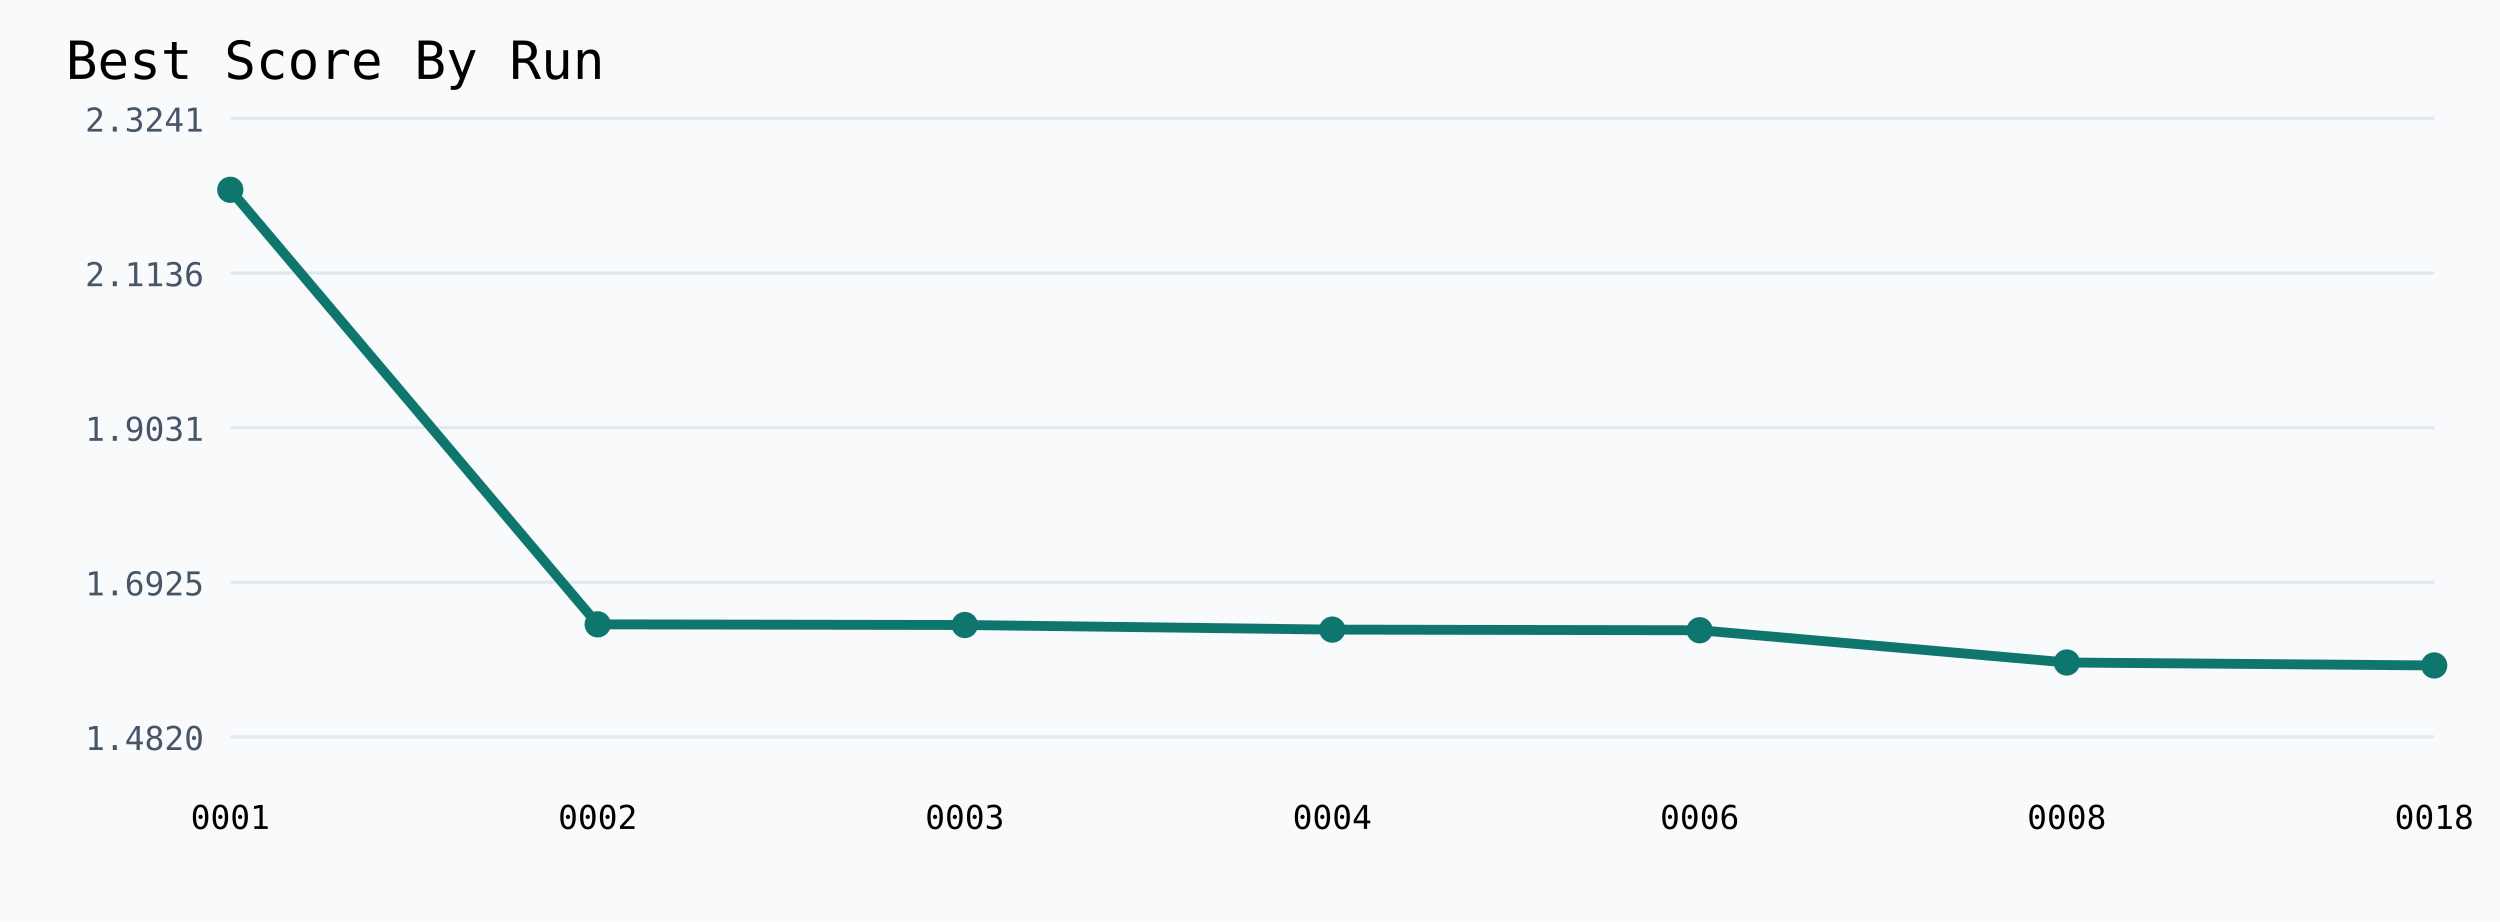
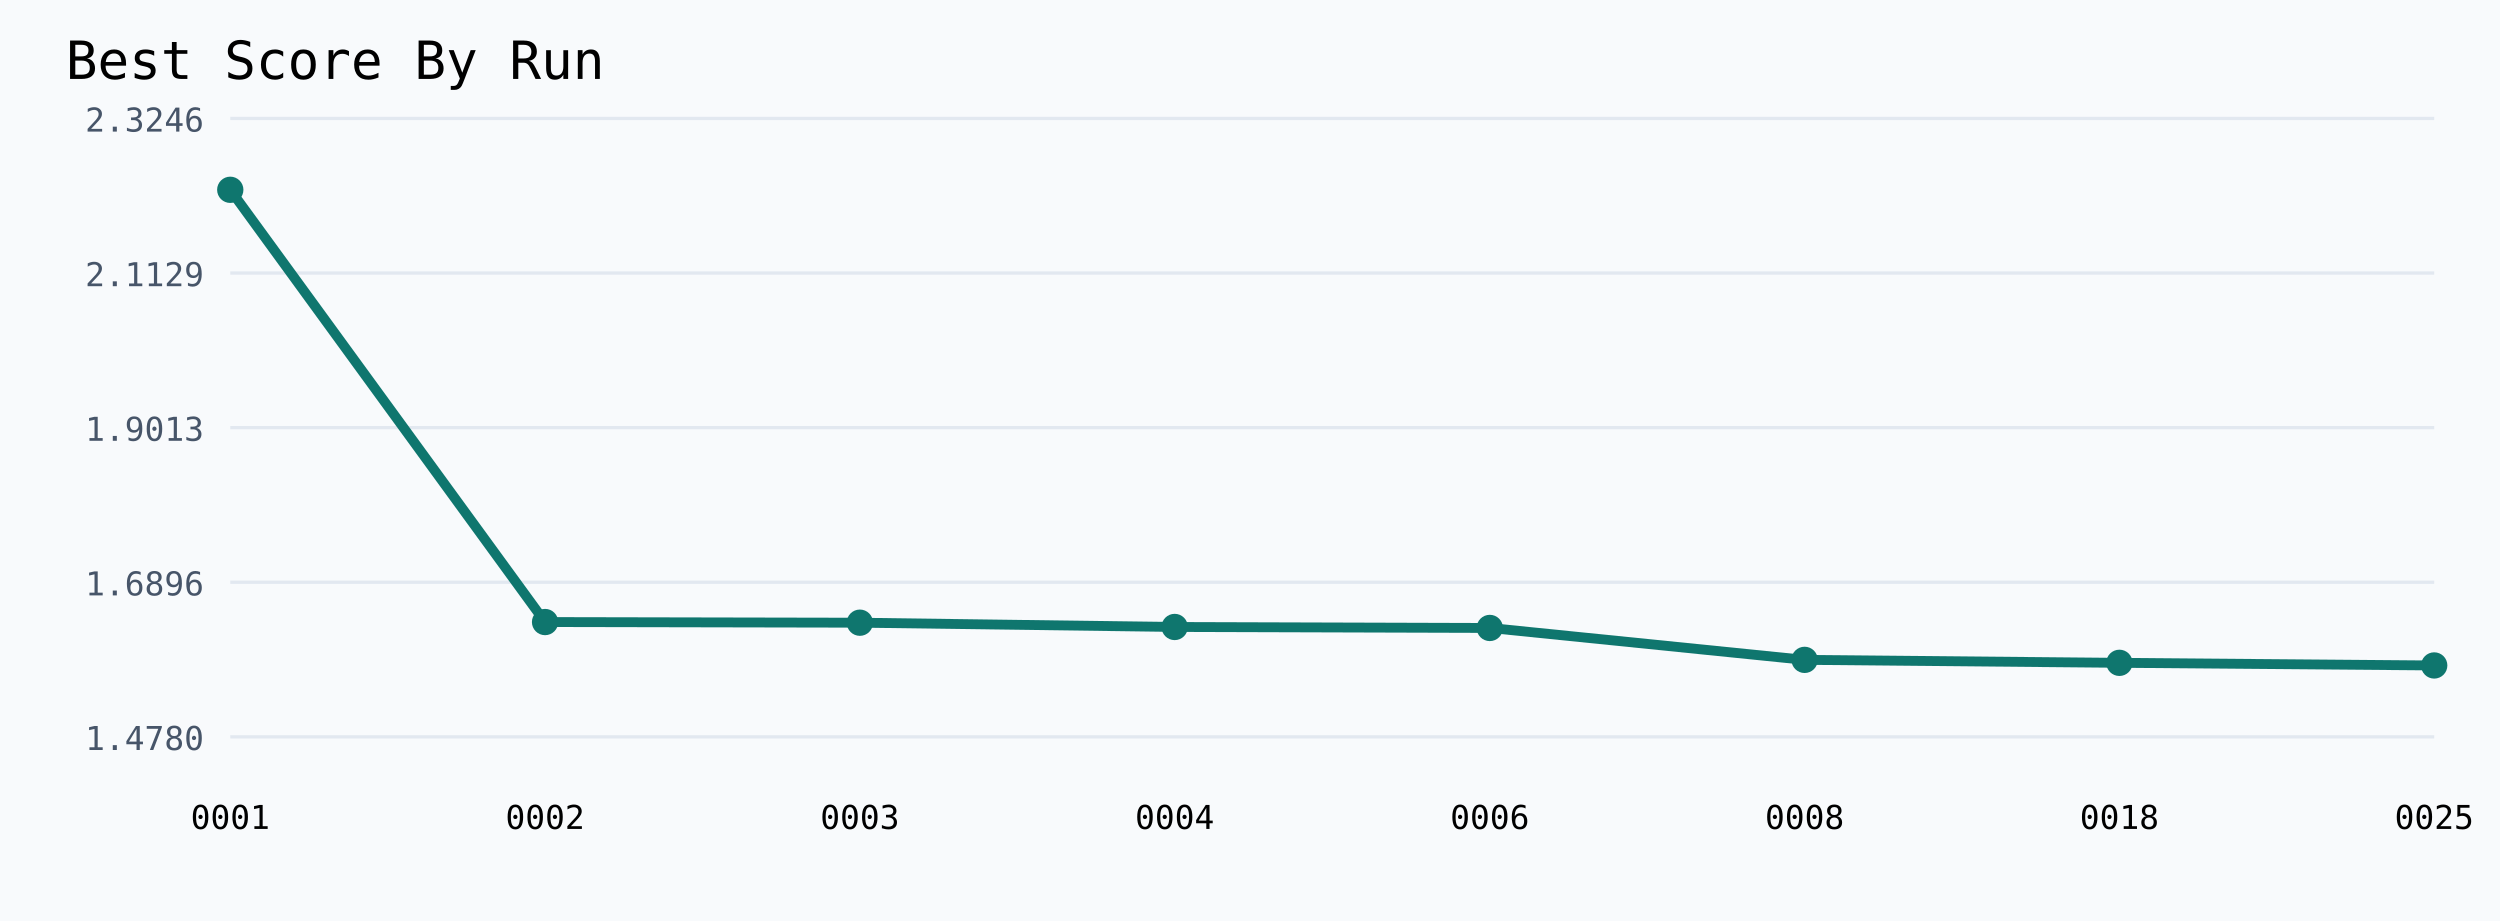
<svg xmlns="http://www.w3.org/2000/svg" width="760" height="280">
  <rect width="100%" height="100%" fill="#f8fafc" />
  <text x="20" y="24" font-family="monospace" font-size="16">Best Score By Run</text>
  <line x1="70" y1="36.0" x2="740" y2="36.0" stroke="#e2e8f0" />
-   <text x="62" y="40.0" text-anchor="end" font-family="monospace" font-size="10" fill="#475569">2.3241</text>
+   <text x="62" y="40.0" text-anchor="end" font-family="monospace" font-size="10" fill="#475569">2.3246</text>
  <line x1="70" y1="83.0" x2="740" y2="83.0" stroke="#e2e8f0" />
-   <text x="62" y="87.0" text-anchor="end" font-family="monospace" font-size="10" fill="#475569">2.1136</text>
+   <text x="62" y="87.0" text-anchor="end" font-family="monospace" font-size="10" fill="#475569">2.1129</text>
  <line x1="70" y1="130.0" x2="740" y2="130.0" stroke="#e2e8f0" />
-   <text x="62" y="134.0" text-anchor="end" font-family="monospace" font-size="10" fill="#475569">1.9031</text>
+   <text x="62" y="134.0" text-anchor="end" font-family="monospace" font-size="10" fill="#475569">1.9013</text>
  <line x1="70" y1="177.0" x2="740" y2="177.0" stroke="#e2e8f0" />
-   <text x="62" y="181.0" text-anchor="end" font-family="monospace" font-size="10" fill="#475569">1.6925</text>
+   <text x="62" y="181.0" text-anchor="end" font-family="monospace" font-size="10" fill="#475569">1.6896</text>
  <line x1="70" y1="224.0" x2="740" y2="224.0" stroke="#e2e8f0" />
-   <text x="62" y="228.0" text-anchor="end" font-family="monospace" font-size="10" fill="#475569">1.4820</text>
-   <polyline fill="none" stroke="#0f766e" stroke-width="3" points="70.0,57.7 181.7,189.8 293.3,190.0 405.0,191.4 516.7,191.6 628.3,201.4 740.0,202.3" />
+   <text x="62" y="228.0" text-anchor="end" font-family="monospace" font-size="10" fill="#475569">1.4780</text>
+   <polyline fill="none" stroke="#0f766e" stroke-width="3" points="70.0,57.7 165.7,189.1 261.4,189.3 357.1,190.6 452.9,190.9 548.6,200.6 644.3,201.5 740.0,202.3" />
  <circle cx="70.0" cy="57.7" r="4" fill="#0f766e" />
  <text x="70.0" y="252" text-anchor="middle" font-family="monospace" font-size="10">0001</text>
-   <circle cx="181.7" cy="189.8" r="4" fill="#0f766e" />
-   <text x="181.7" y="252" text-anchor="middle" font-family="monospace" font-size="10">0002</text>
-   <circle cx="293.3" cy="190.0" r="4" fill="#0f766e" />
-   <text x="293.3" y="252" text-anchor="middle" font-family="monospace" font-size="10">0003</text>
-   <circle cx="405.0" cy="191.4" r="4" fill="#0f766e" />
-   <text x="405.0" y="252" text-anchor="middle" font-family="monospace" font-size="10">0004</text>
-   <circle cx="516.7" cy="191.6" r="4" fill="#0f766e" />
-   <text x="516.7" y="252" text-anchor="middle" font-family="monospace" font-size="10">0006</text>
-   <circle cx="628.3" cy="201.4" r="4" fill="#0f766e" />
-   <text x="628.3" y="252" text-anchor="middle" font-family="monospace" font-size="10">0008</text>
+   <circle cx="165.7" cy="189.1" r="4" fill="#0f766e" />
+   <text x="165.7" y="252" text-anchor="middle" font-family="monospace" font-size="10">0002</text>
+   <circle cx="261.4" cy="189.3" r="4" fill="#0f766e" />
+   <text x="261.4" y="252" text-anchor="middle" font-family="monospace" font-size="10">0003</text>
+   <circle cx="357.1" cy="190.6" r="4" fill="#0f766e" />
+   <text x="357.1" y="252" text-anchor="middle" font-family="monospace" font-size="10">0004</text>
+   <circle cx="452.9" cy="190.9" r="4" fill="#0f766e" />
+   <text x="452.9" y="252" text-anchor="middle" font-family="monospace" font-size="10">0006</text>
+   <circle cx="548.6" cy="200.6" r="4" fill="#0f766e" />
+   <text x="548.6" y="252" text-anchor="middle" font-family="monospace" font-size="10">0008</text>
+   <circle cx="644.3" cy="201.5" r="4" fill="#0f766e" />
+   <text x="644.3" y="252" text-anchor="middle" font-family="monospace" font-size="10">0018</text>
  <circle cx="740.0" cy="202.3" r="4" fill="#0f766e" />
-   <text x="740.0" y="252" text-anchor="middle" font-family="monospace" font-size="10">0018</text>
+   <text x="740.0" y="252" text-anchor="middle" font-family="monospace" font-size="10">0025</text>
</svg>
